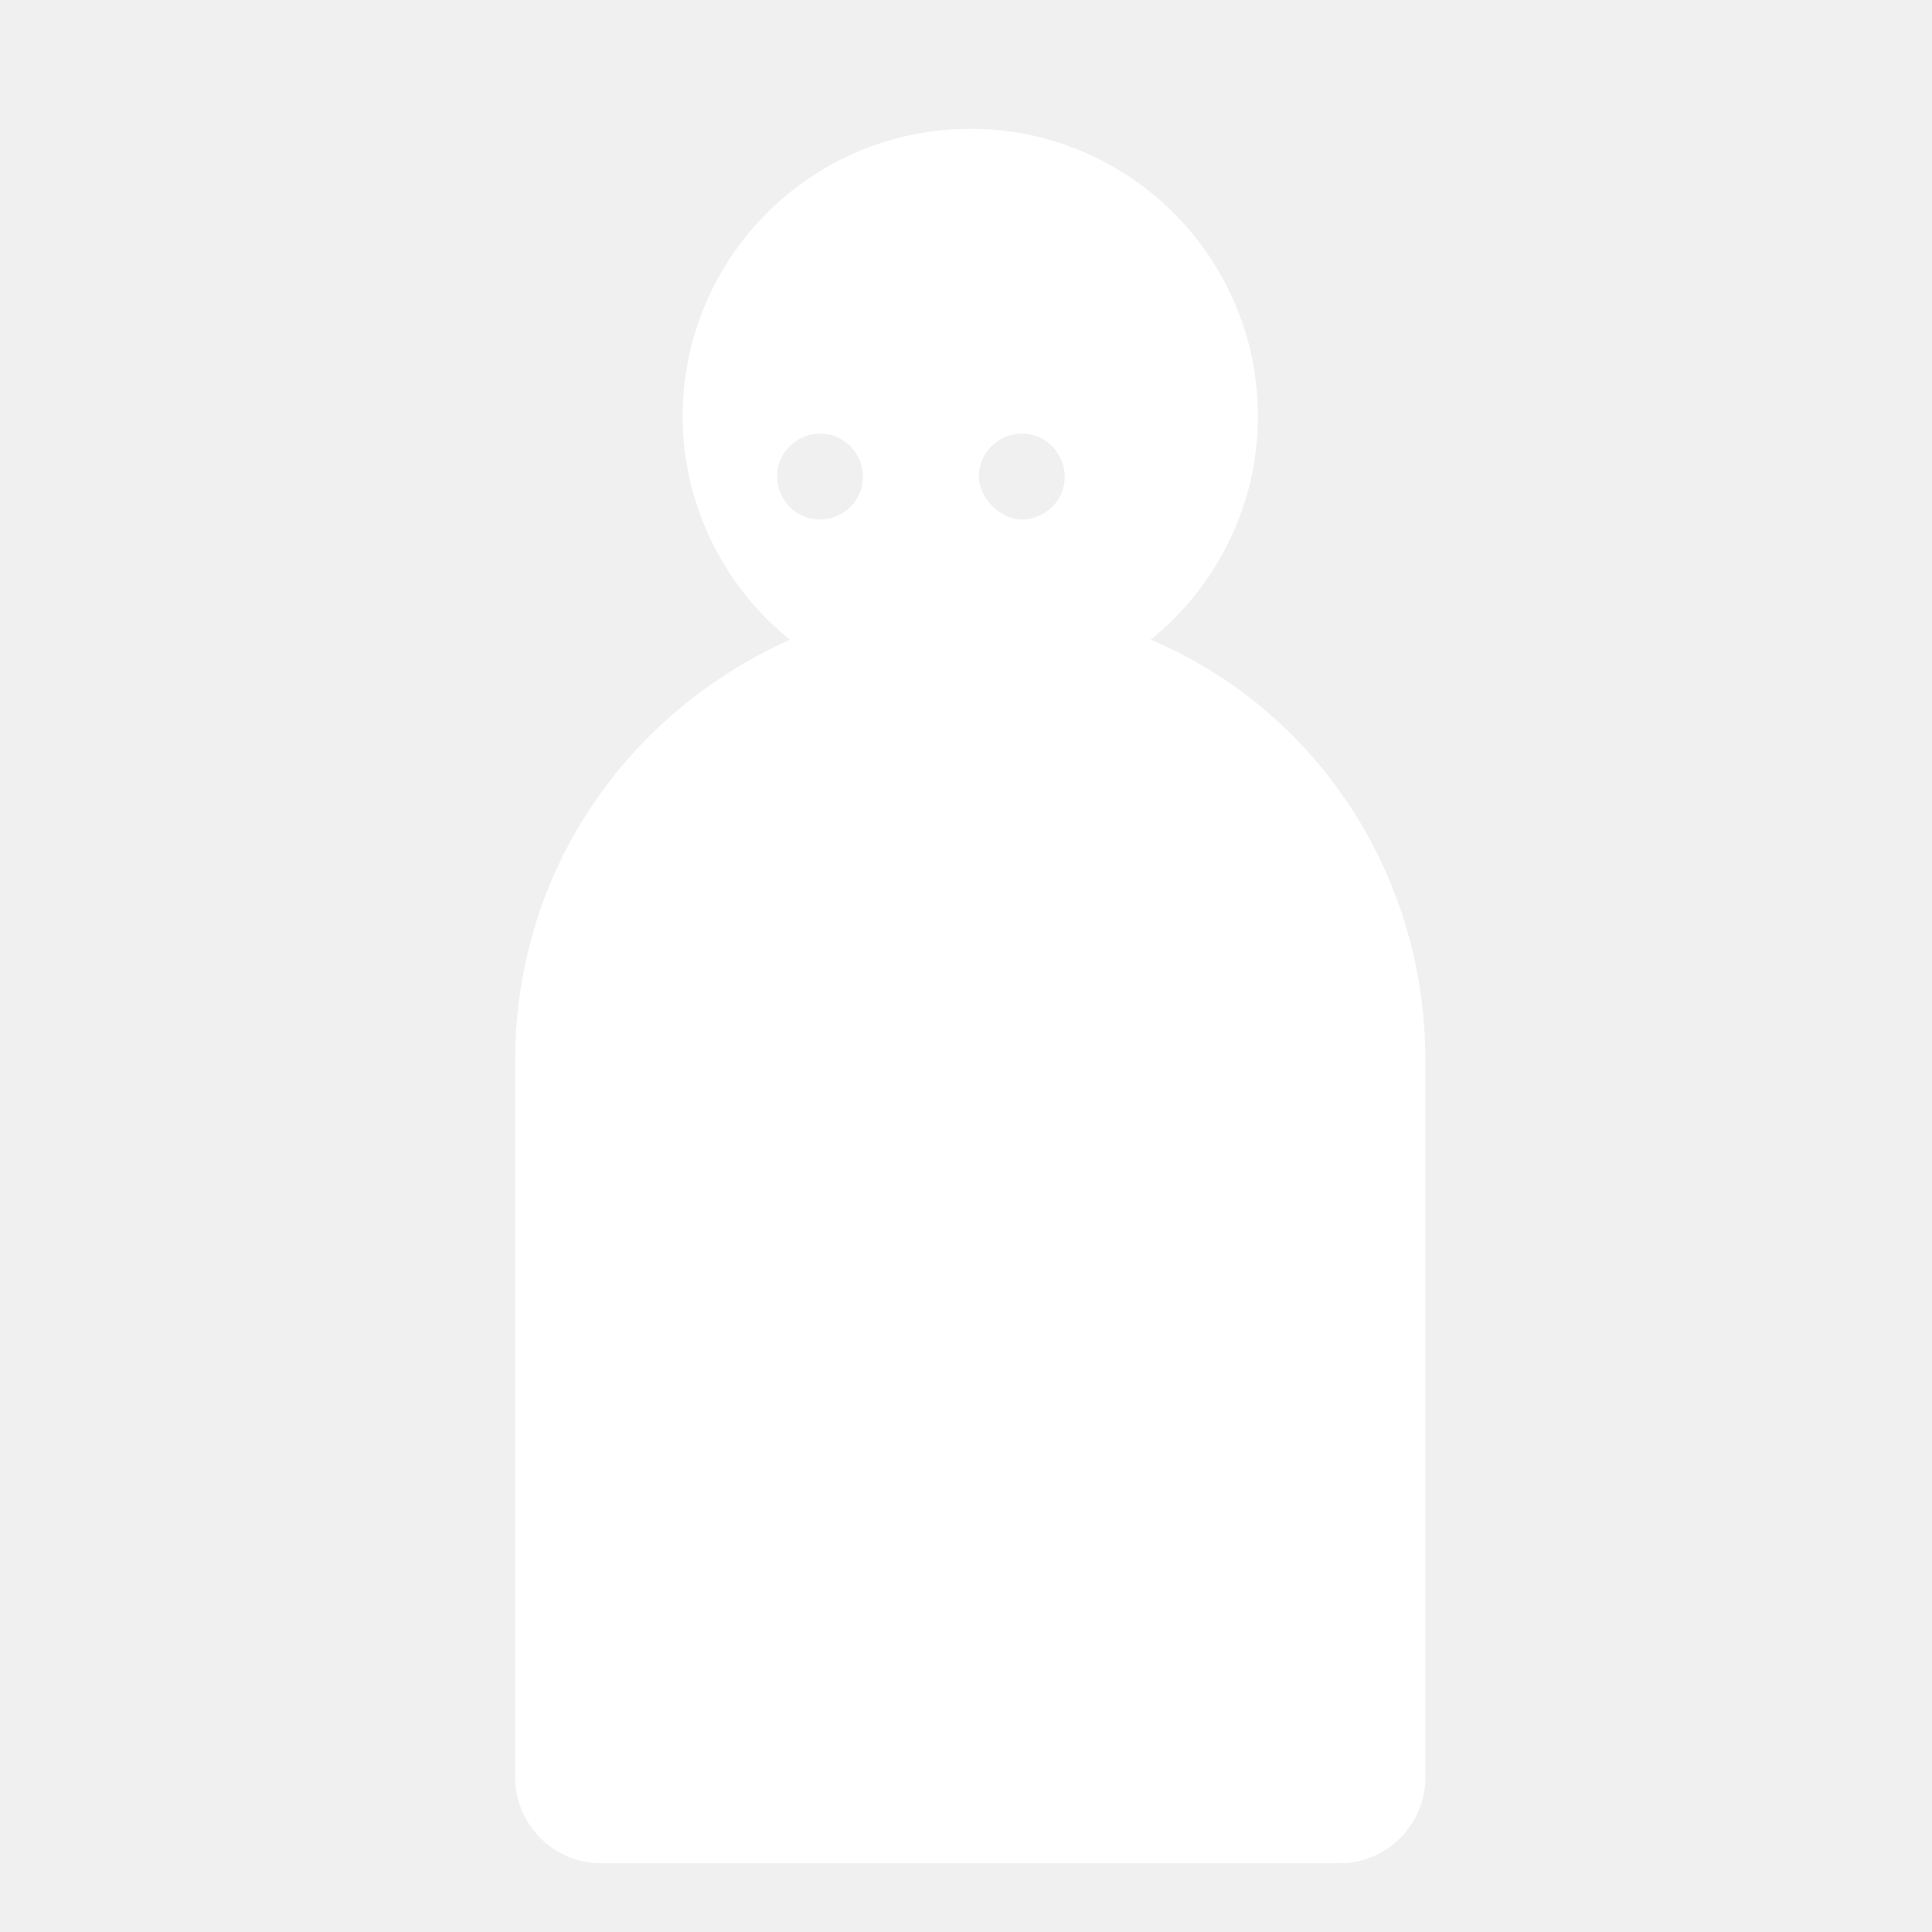
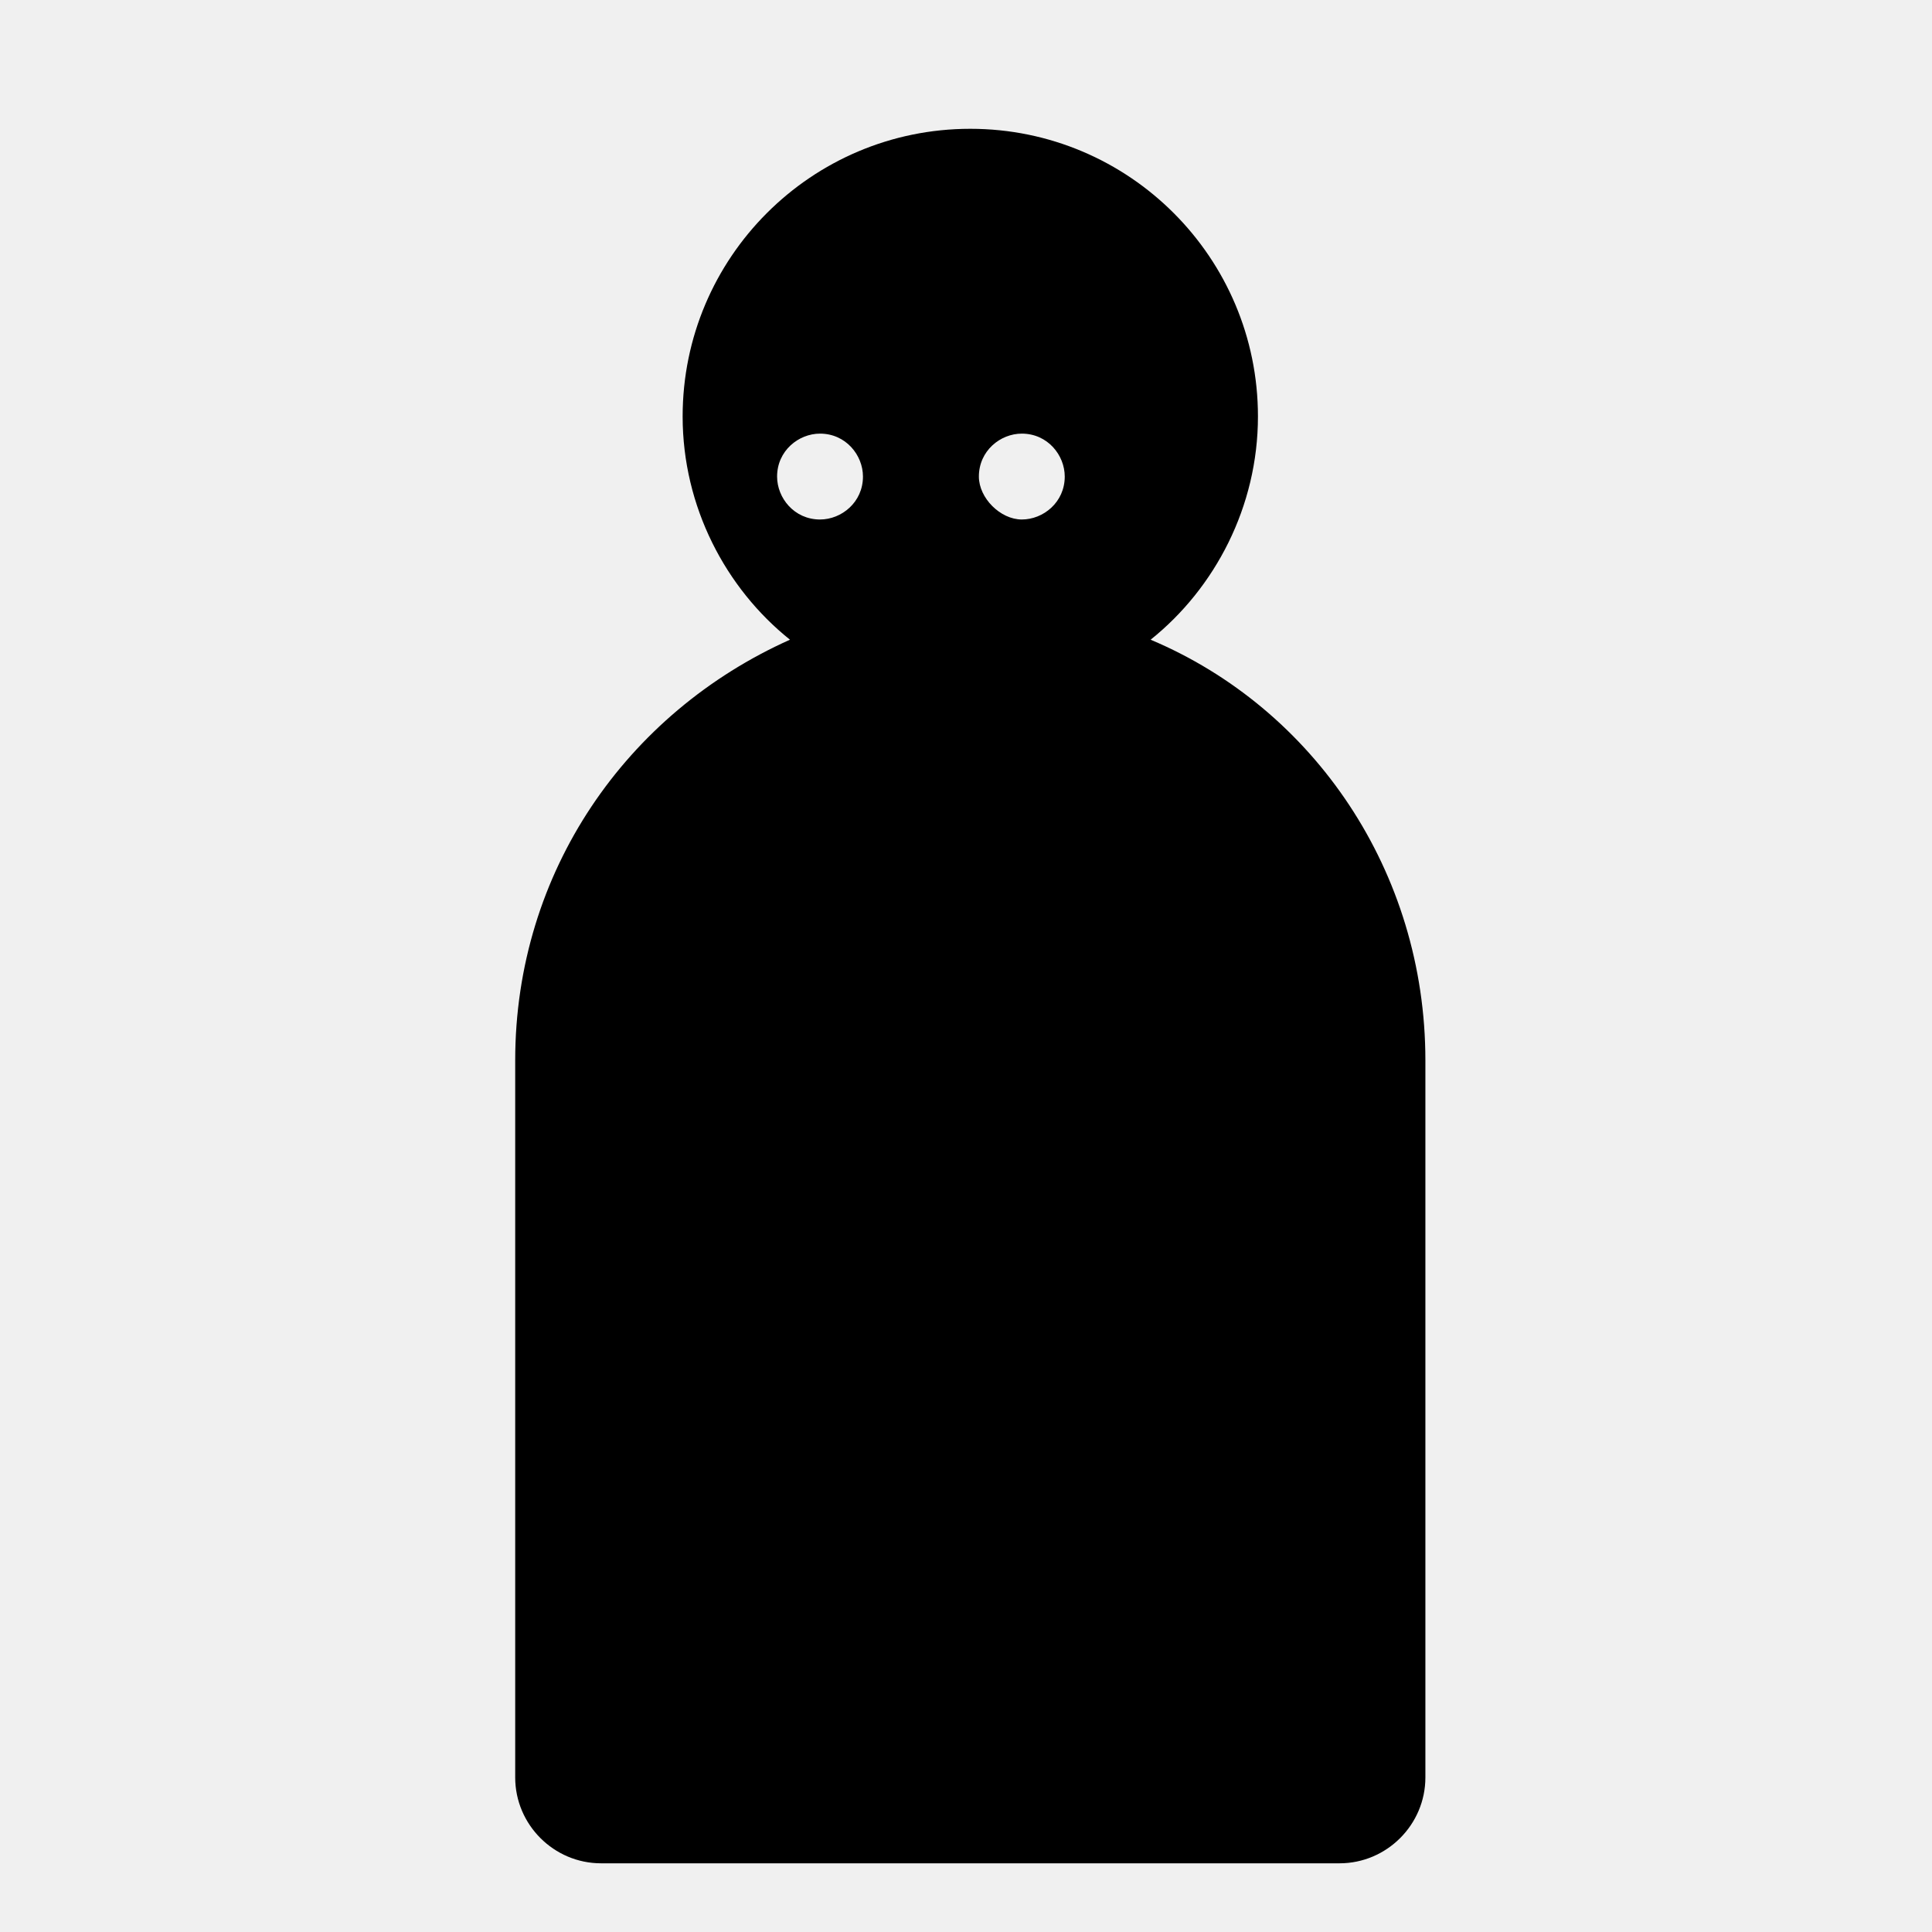
<svg xmlns="http://www.w3.org/2000/svg" version="1.1" id="Calque_1" x="0px" y="0px" viewBox="0 0 45 45" style="enable-background:new 0 0 45 45;" xml:space="preserve">
  <style type="text/css">
	.st0{fill:none;}
</style>
  <g id="UI">
    <g id="HUTTE_UI-kit_atomes" transform="translate(-692, -821)">
      <g id="icon_profile_situation-solo" transform="translate(680, 810)">
        <rect id="Rectangle" x="12" y="3" class="st0" width="45" height="45" />
-         <path fill="#fff" d="M30.4,25.9c-1.5-1.2-2.5-3.1-2.5-5.2c0-3.7,3-6.7,6.7-6.7s6.7,3,6.7,6.7c0,2.1-1,4-2.5,5.2c3.8,1.6,6.4,5.4,6.4,9.8v16.7     c0,1.1-0.9,2-2,2H26c-1.1,0-2-0.9-2-2V35.7C24,31.3,26.6,27.6,30.4,25.9z M31.1,23.1c0.5,0,1-0.4,1-1c0-0.5-0.4-1-1-1     c-0.5,0-1,0.4-1,1C30.1,22.6,30.5,23.1,31.1,23.1z M35.8,23.1c0.5,0,1-0.4,1-1c0-0.5-0.4-1-1-1c-0.5,0-1,0.4-1,1     C34.8,22.6,35.3,23.1,35.8,23.1z" />
+         <path d="M30.4,25.9c-1.5-1.2-2.5-3.1-2.5-5.2c0-3.7,3-6.7,6.7-6.7s6.7,3,6.7,6.7c0,2.1-1,4-2.5,5.2c3.8,1.6,6.4,5.4,6.4,9.8v16.7     c0,1.1-0.9,2-2,2H26c-1.1,0-2-0.9-2-2V35.7C24,31.3,26.6,27.6,30.4,25.9z M31.1,23.1c0.5,0,1-0.4,1-1c0-0.5-0.4-1-1-1     c-0.5,0-1,0.4-1,1C30.1,22.6,30.5,23.1,31.1,23.1z M35.8,23.1c0.5,0,1-0.4,1-1c0-0.5-0.4-1-1-1c-0.5,0-1,0.4-1,1     C34.8,22.6,35.3,23.1,35.8,23.1z" />
      </g>
    </g>
  </g>
</svg>
